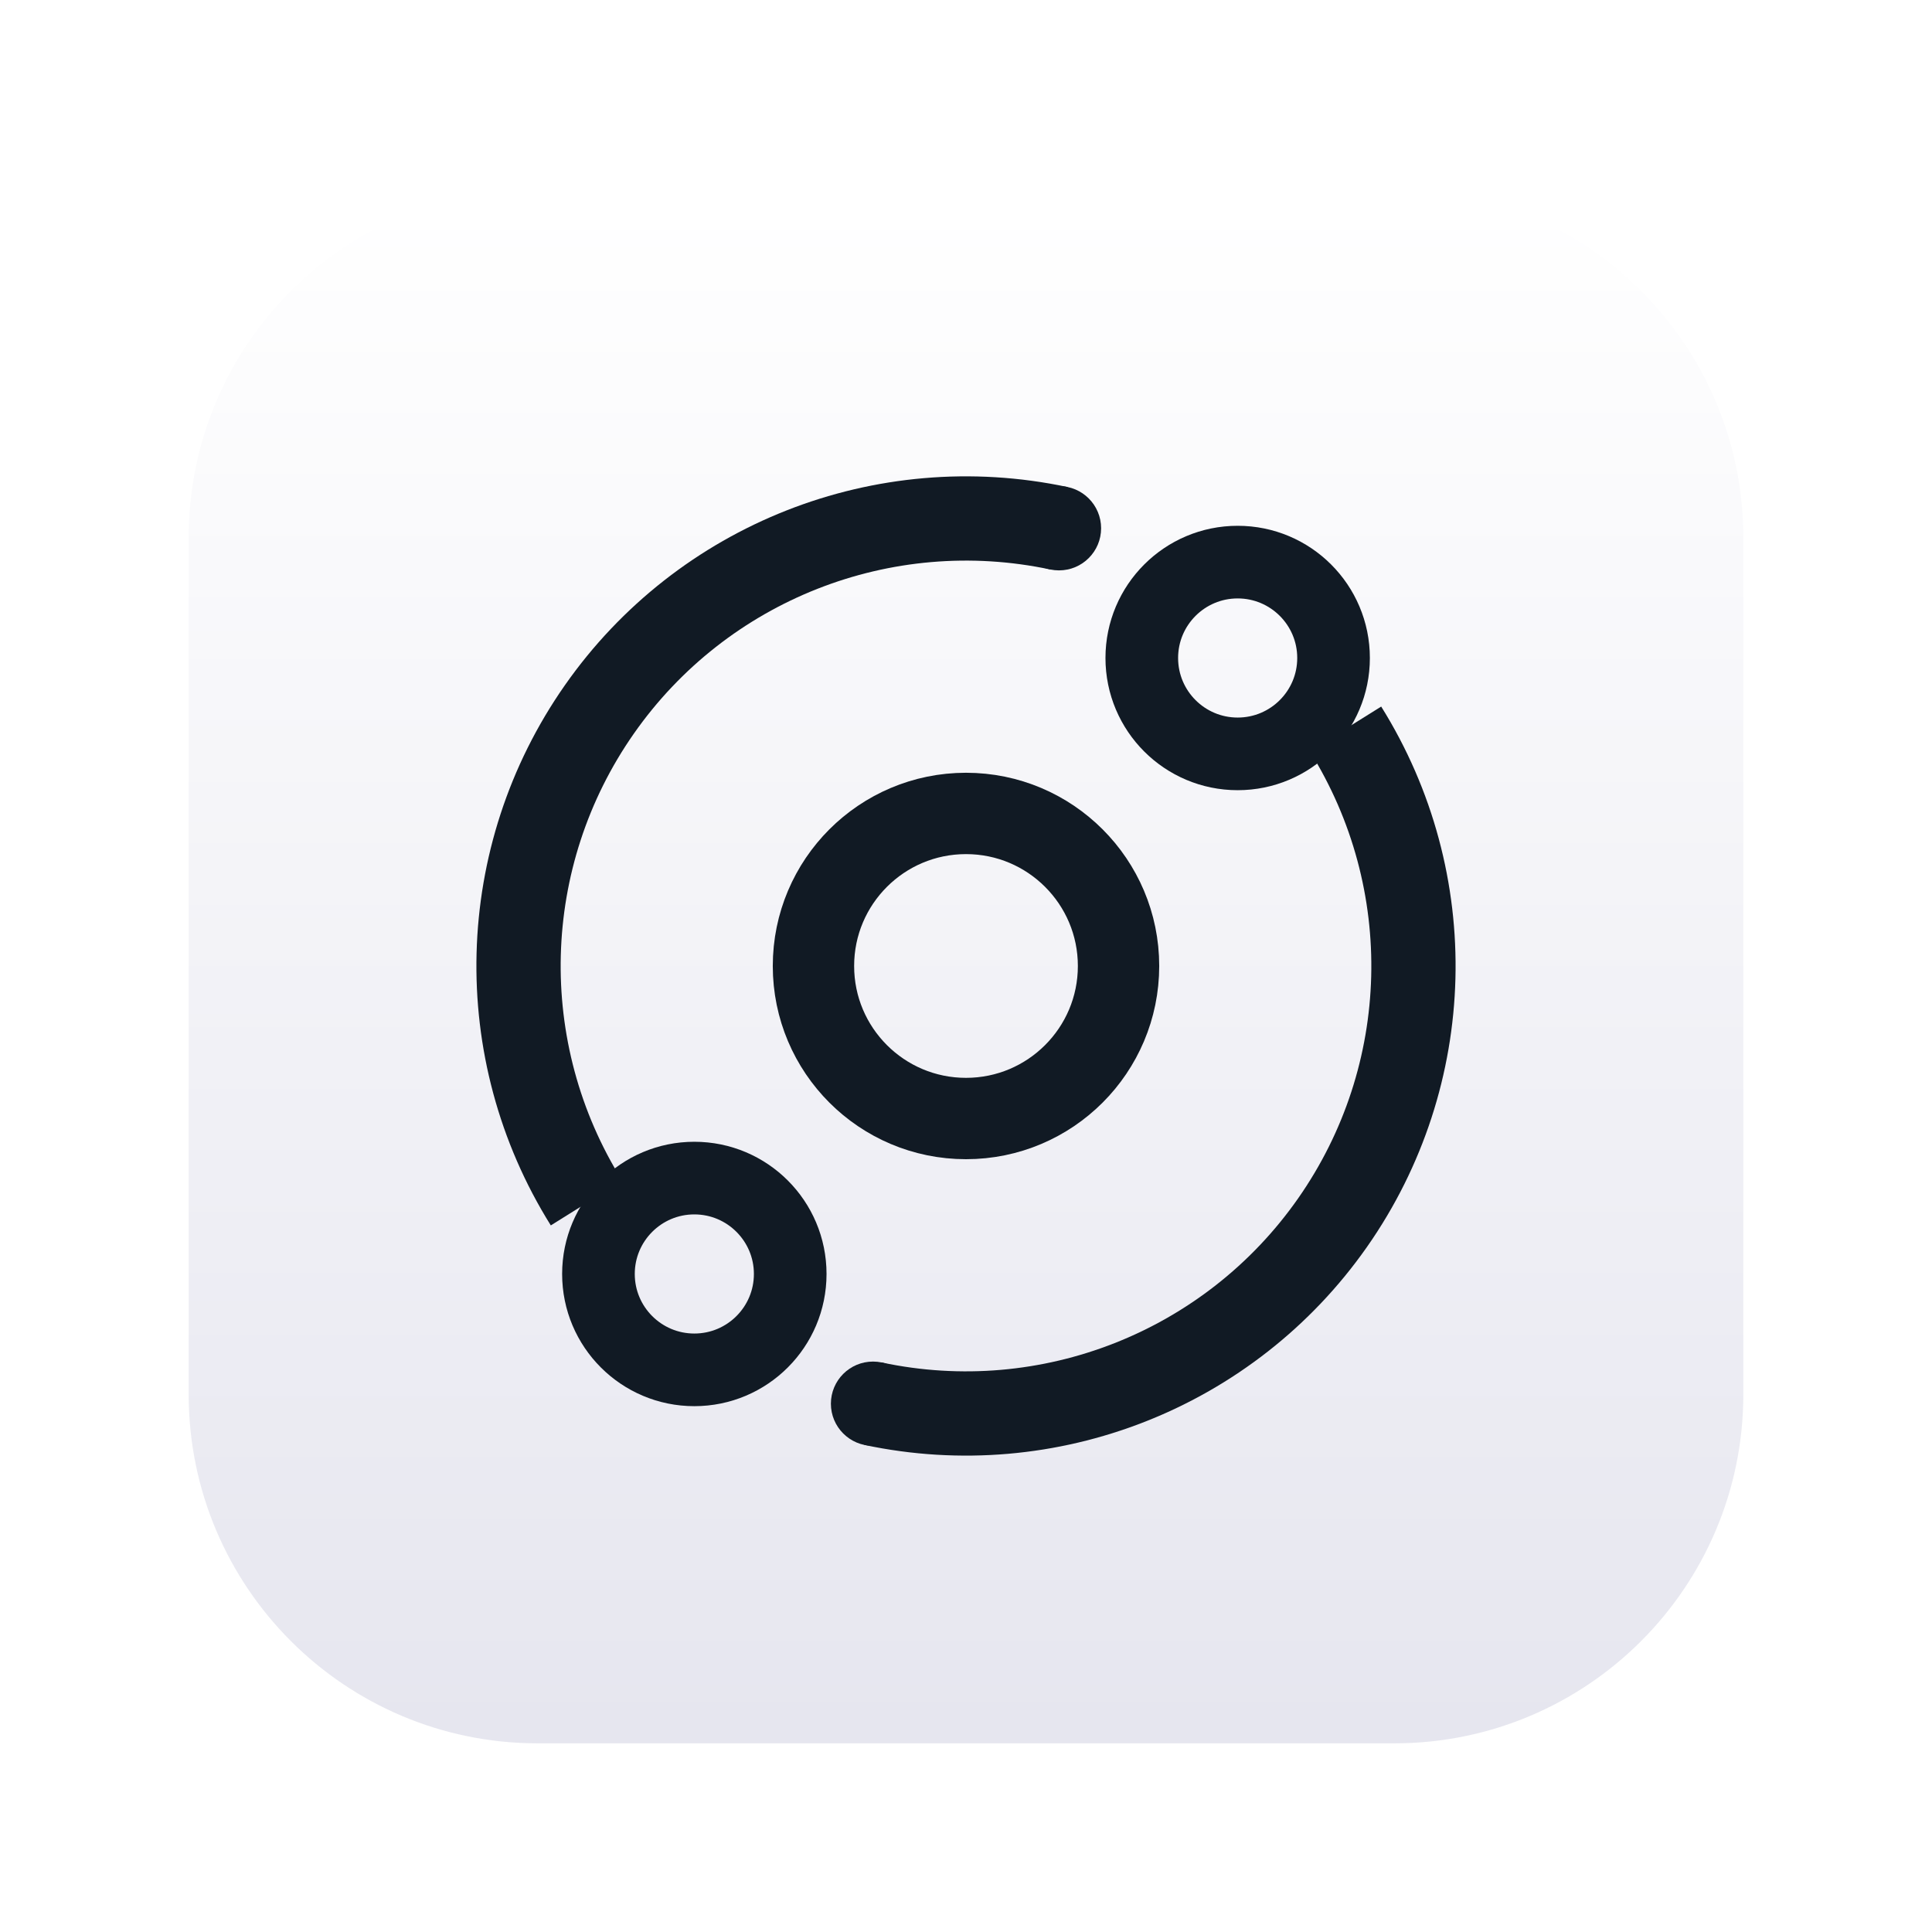
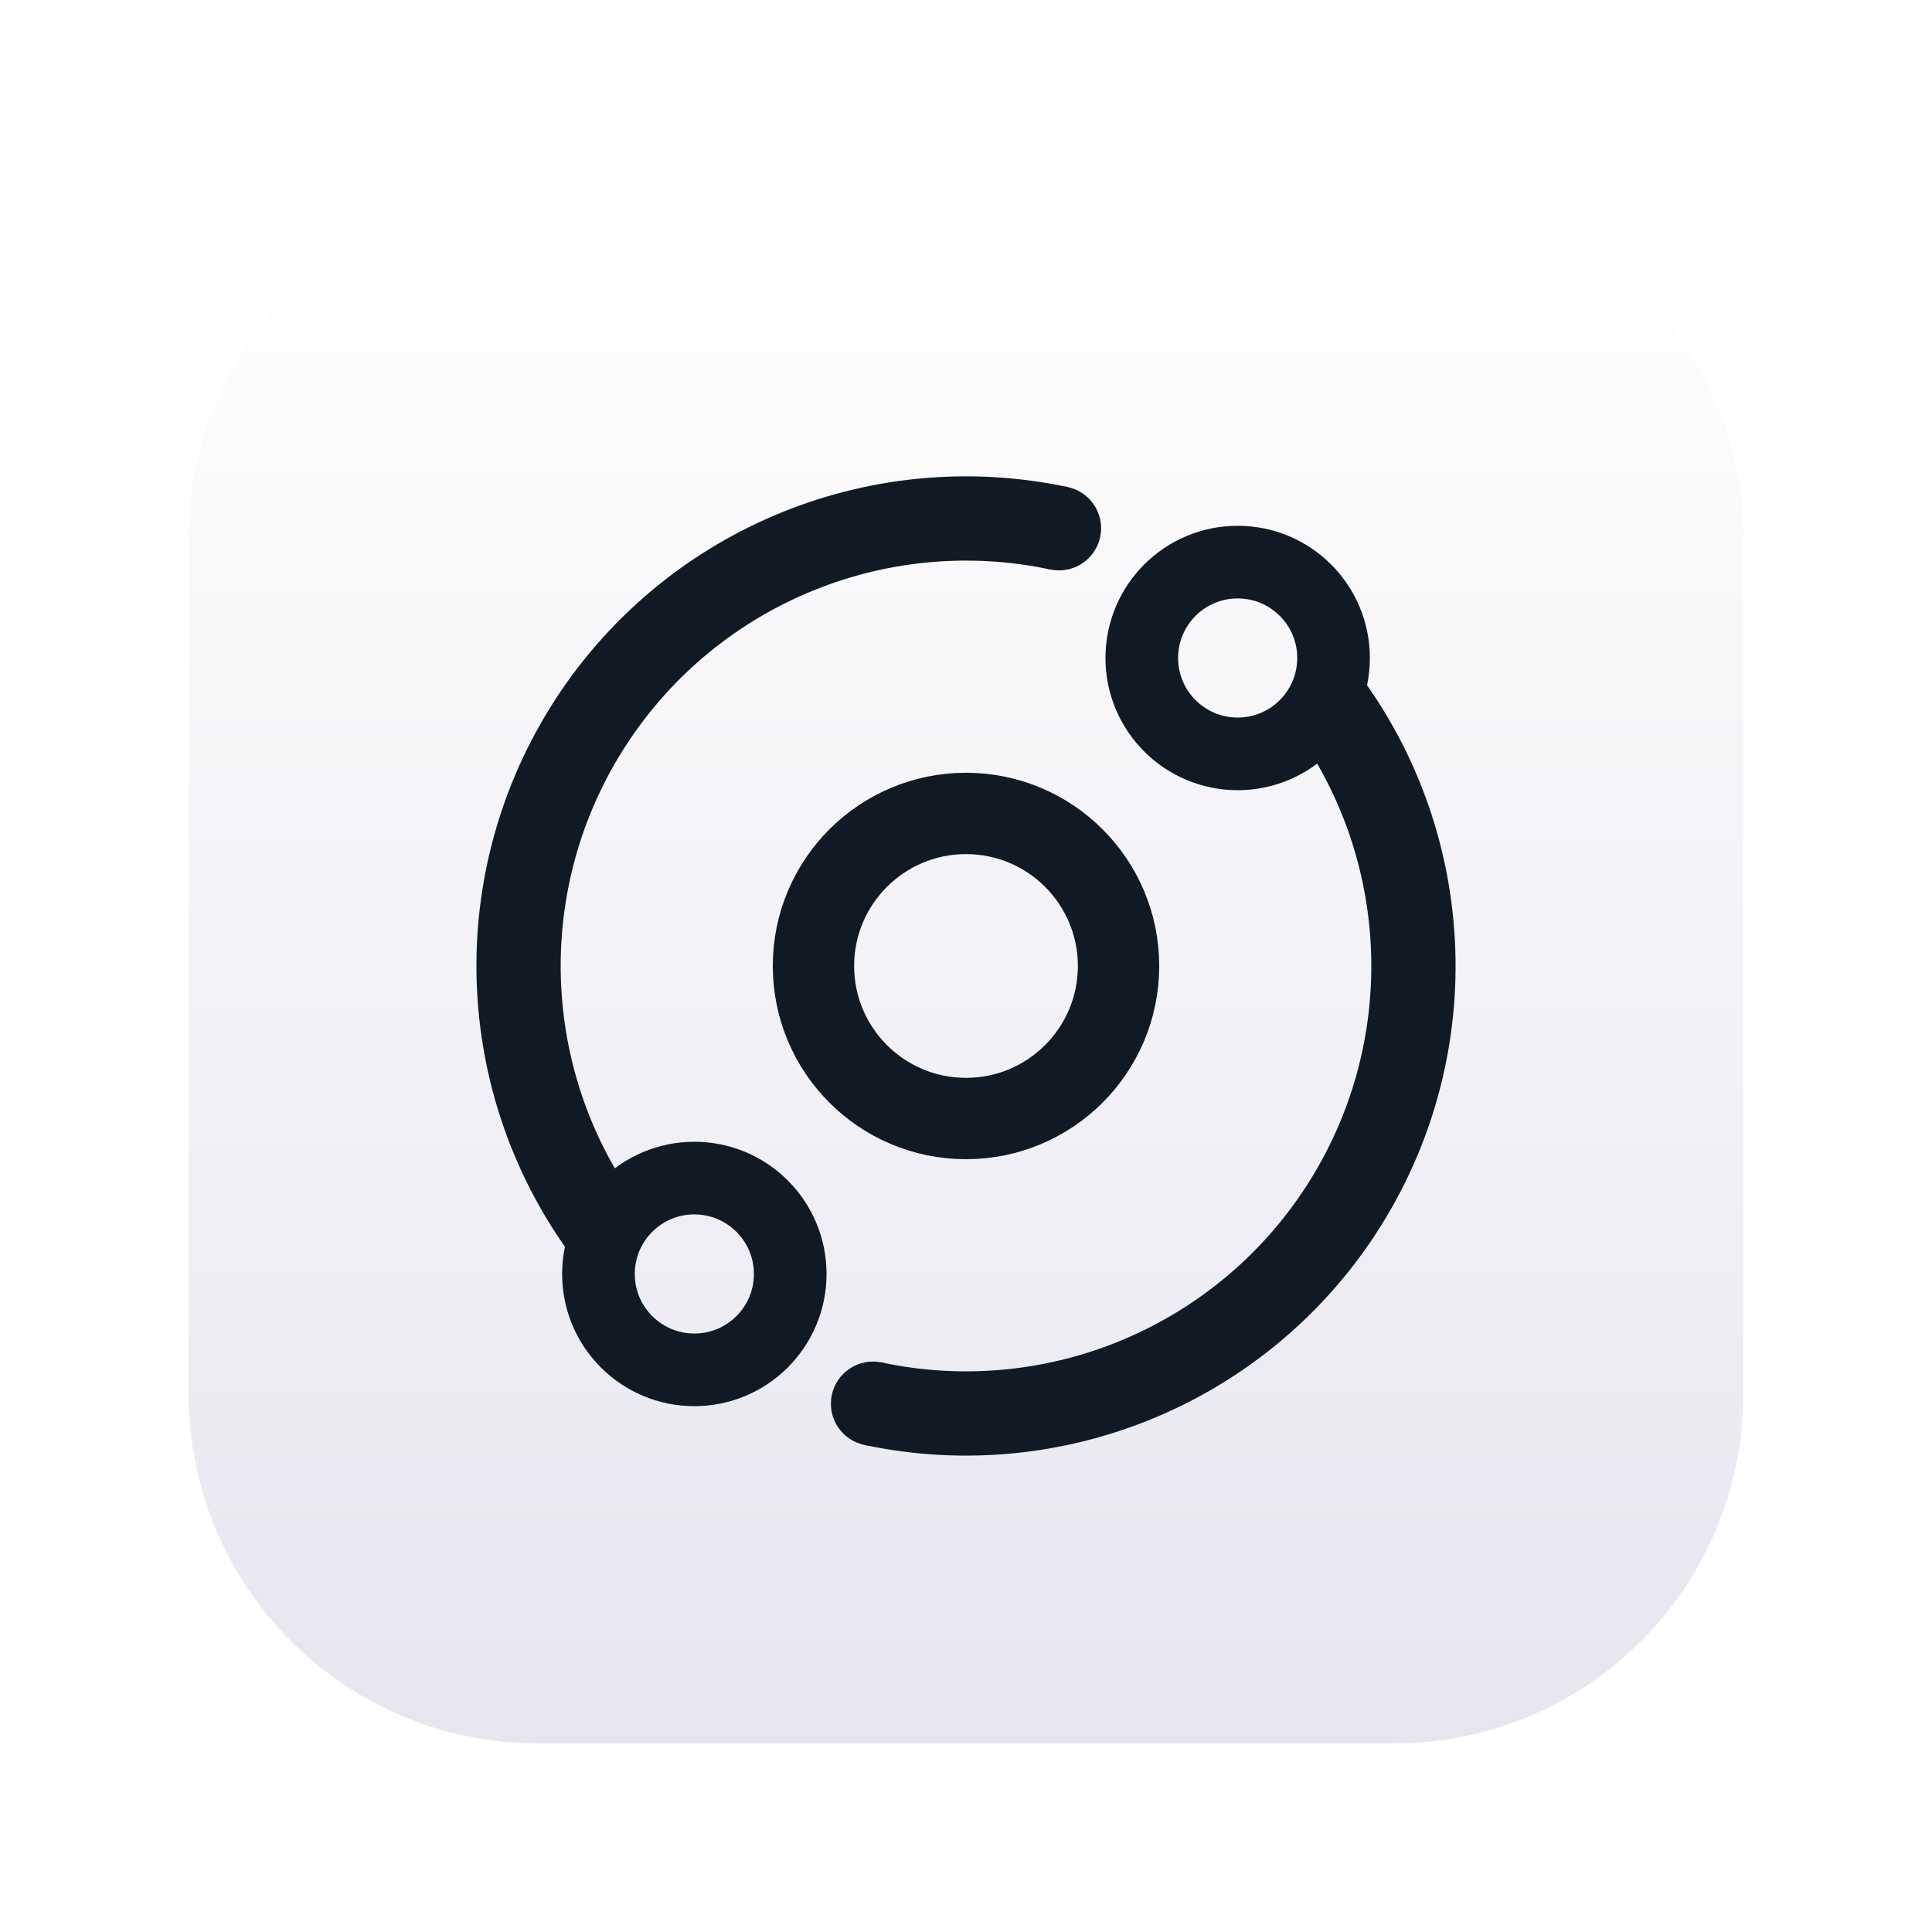
<svg xmlns="http://www.w3.org/2000/svg" version="1.1" viewBox="0 0 1024 1024">
  <defs>
    <linearGradient id="bg" x1="0" y1="0" x2="0" y2="1">
      <stop offset="0" stop-color="#ffffff" />
      <stop offset="1" stop-color="#e6e6ef" />
    </linearGradient>
  </defs>
  <rect x="100" y="100" width="824" height="824" rx="185" fill="url(#bg)" />
  <g transform="translate(30.75 29.2) scale(0.77)" fill="none" stroke="#111a24" stroke-linecap="round">
    <circle cx="625" cy="627" r="105" stroke-width="56" />
    <circle cx="812" cy="415" r="66" stroke-width="50" />
    <circle cx="438" cy="839" r="66" stroke-width="50" />
-     <path d="M689 325.7 A308 308 0 0 0 363.8 790.2" stroke-width="58" stroke-linecap="butt" />
+     <path d="M689 325.7 A308 308 0 0 0 382.3 816.6" stroke-width="58" stroke-linecap="butt" />
    <circle cx="689" cy="325.7" r="29" stroke="none" fill="#111a24" />
-     <path d="M561 928.3 A308 308 0 0 0 886.2 463.8" stroke-width="58" stroke-linecap="butt" />
+     <path d="M561 928.3 A308 308 0 0 0 867.7 437.4" stroke-width="58" stroke-linecap="butt" />
    <circle cx="561" cy="928.3" r="29" stroke="none" fill="#111a24" />
  </g>
</svg>
